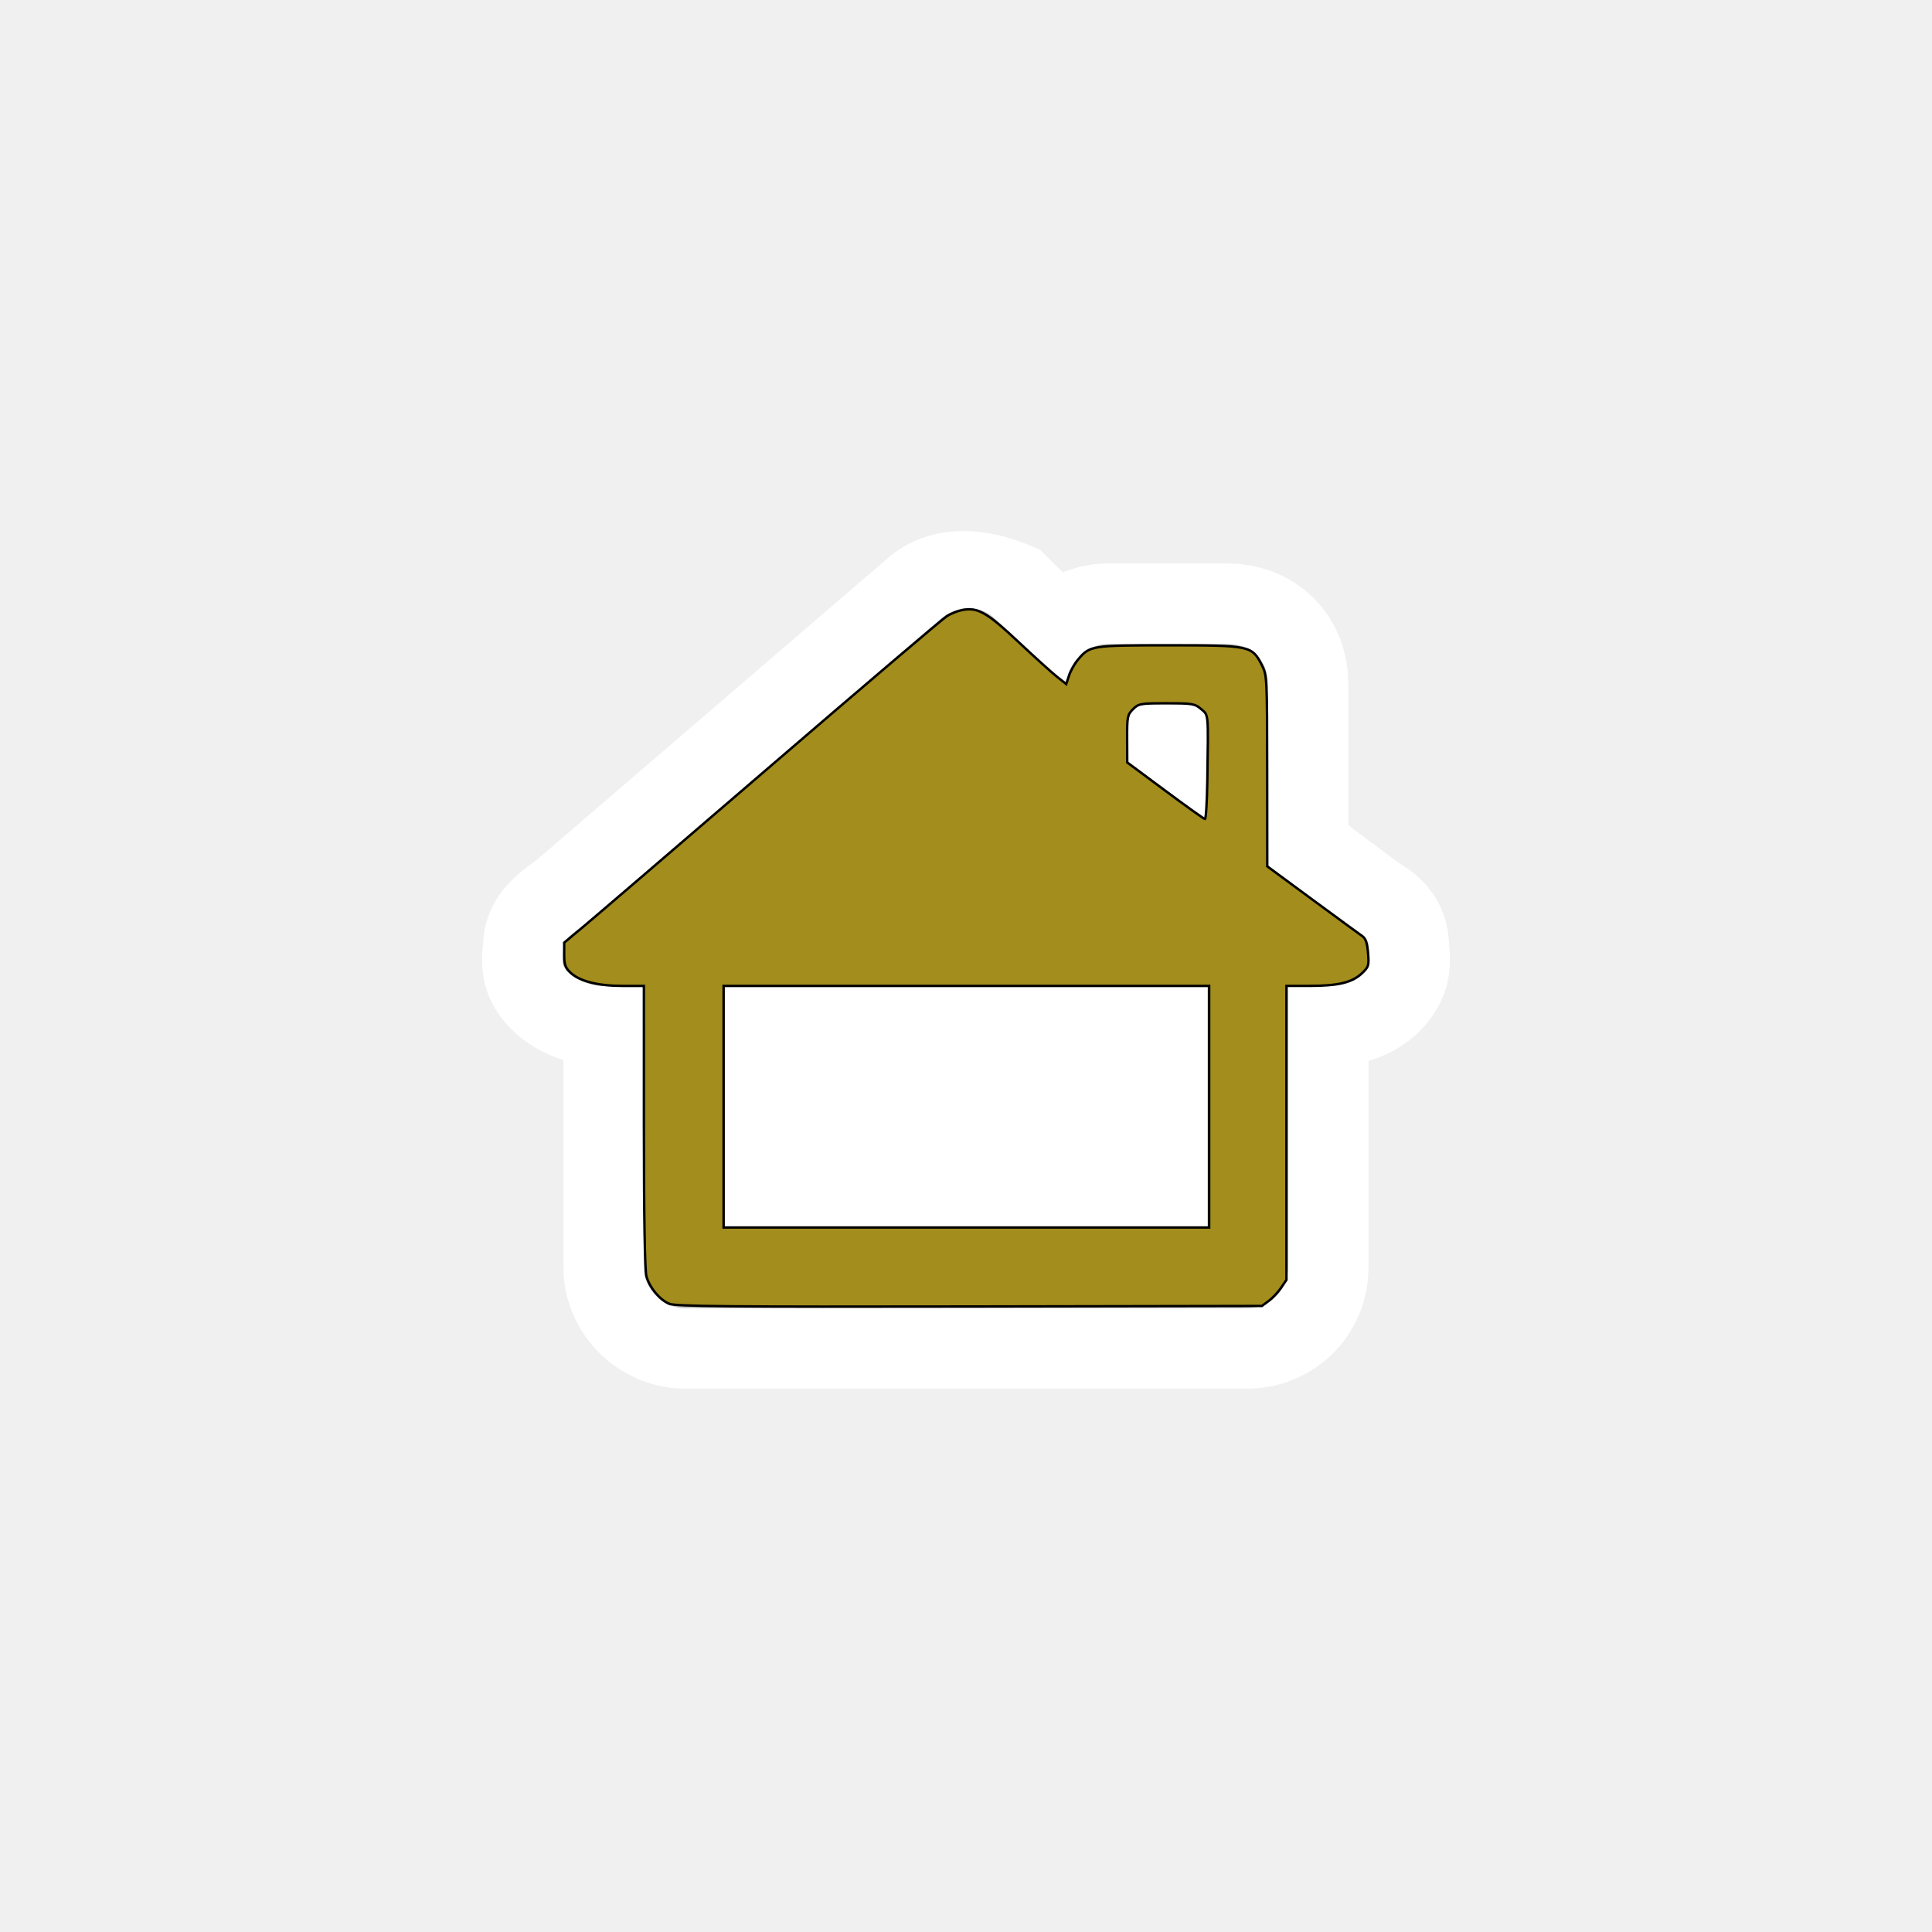
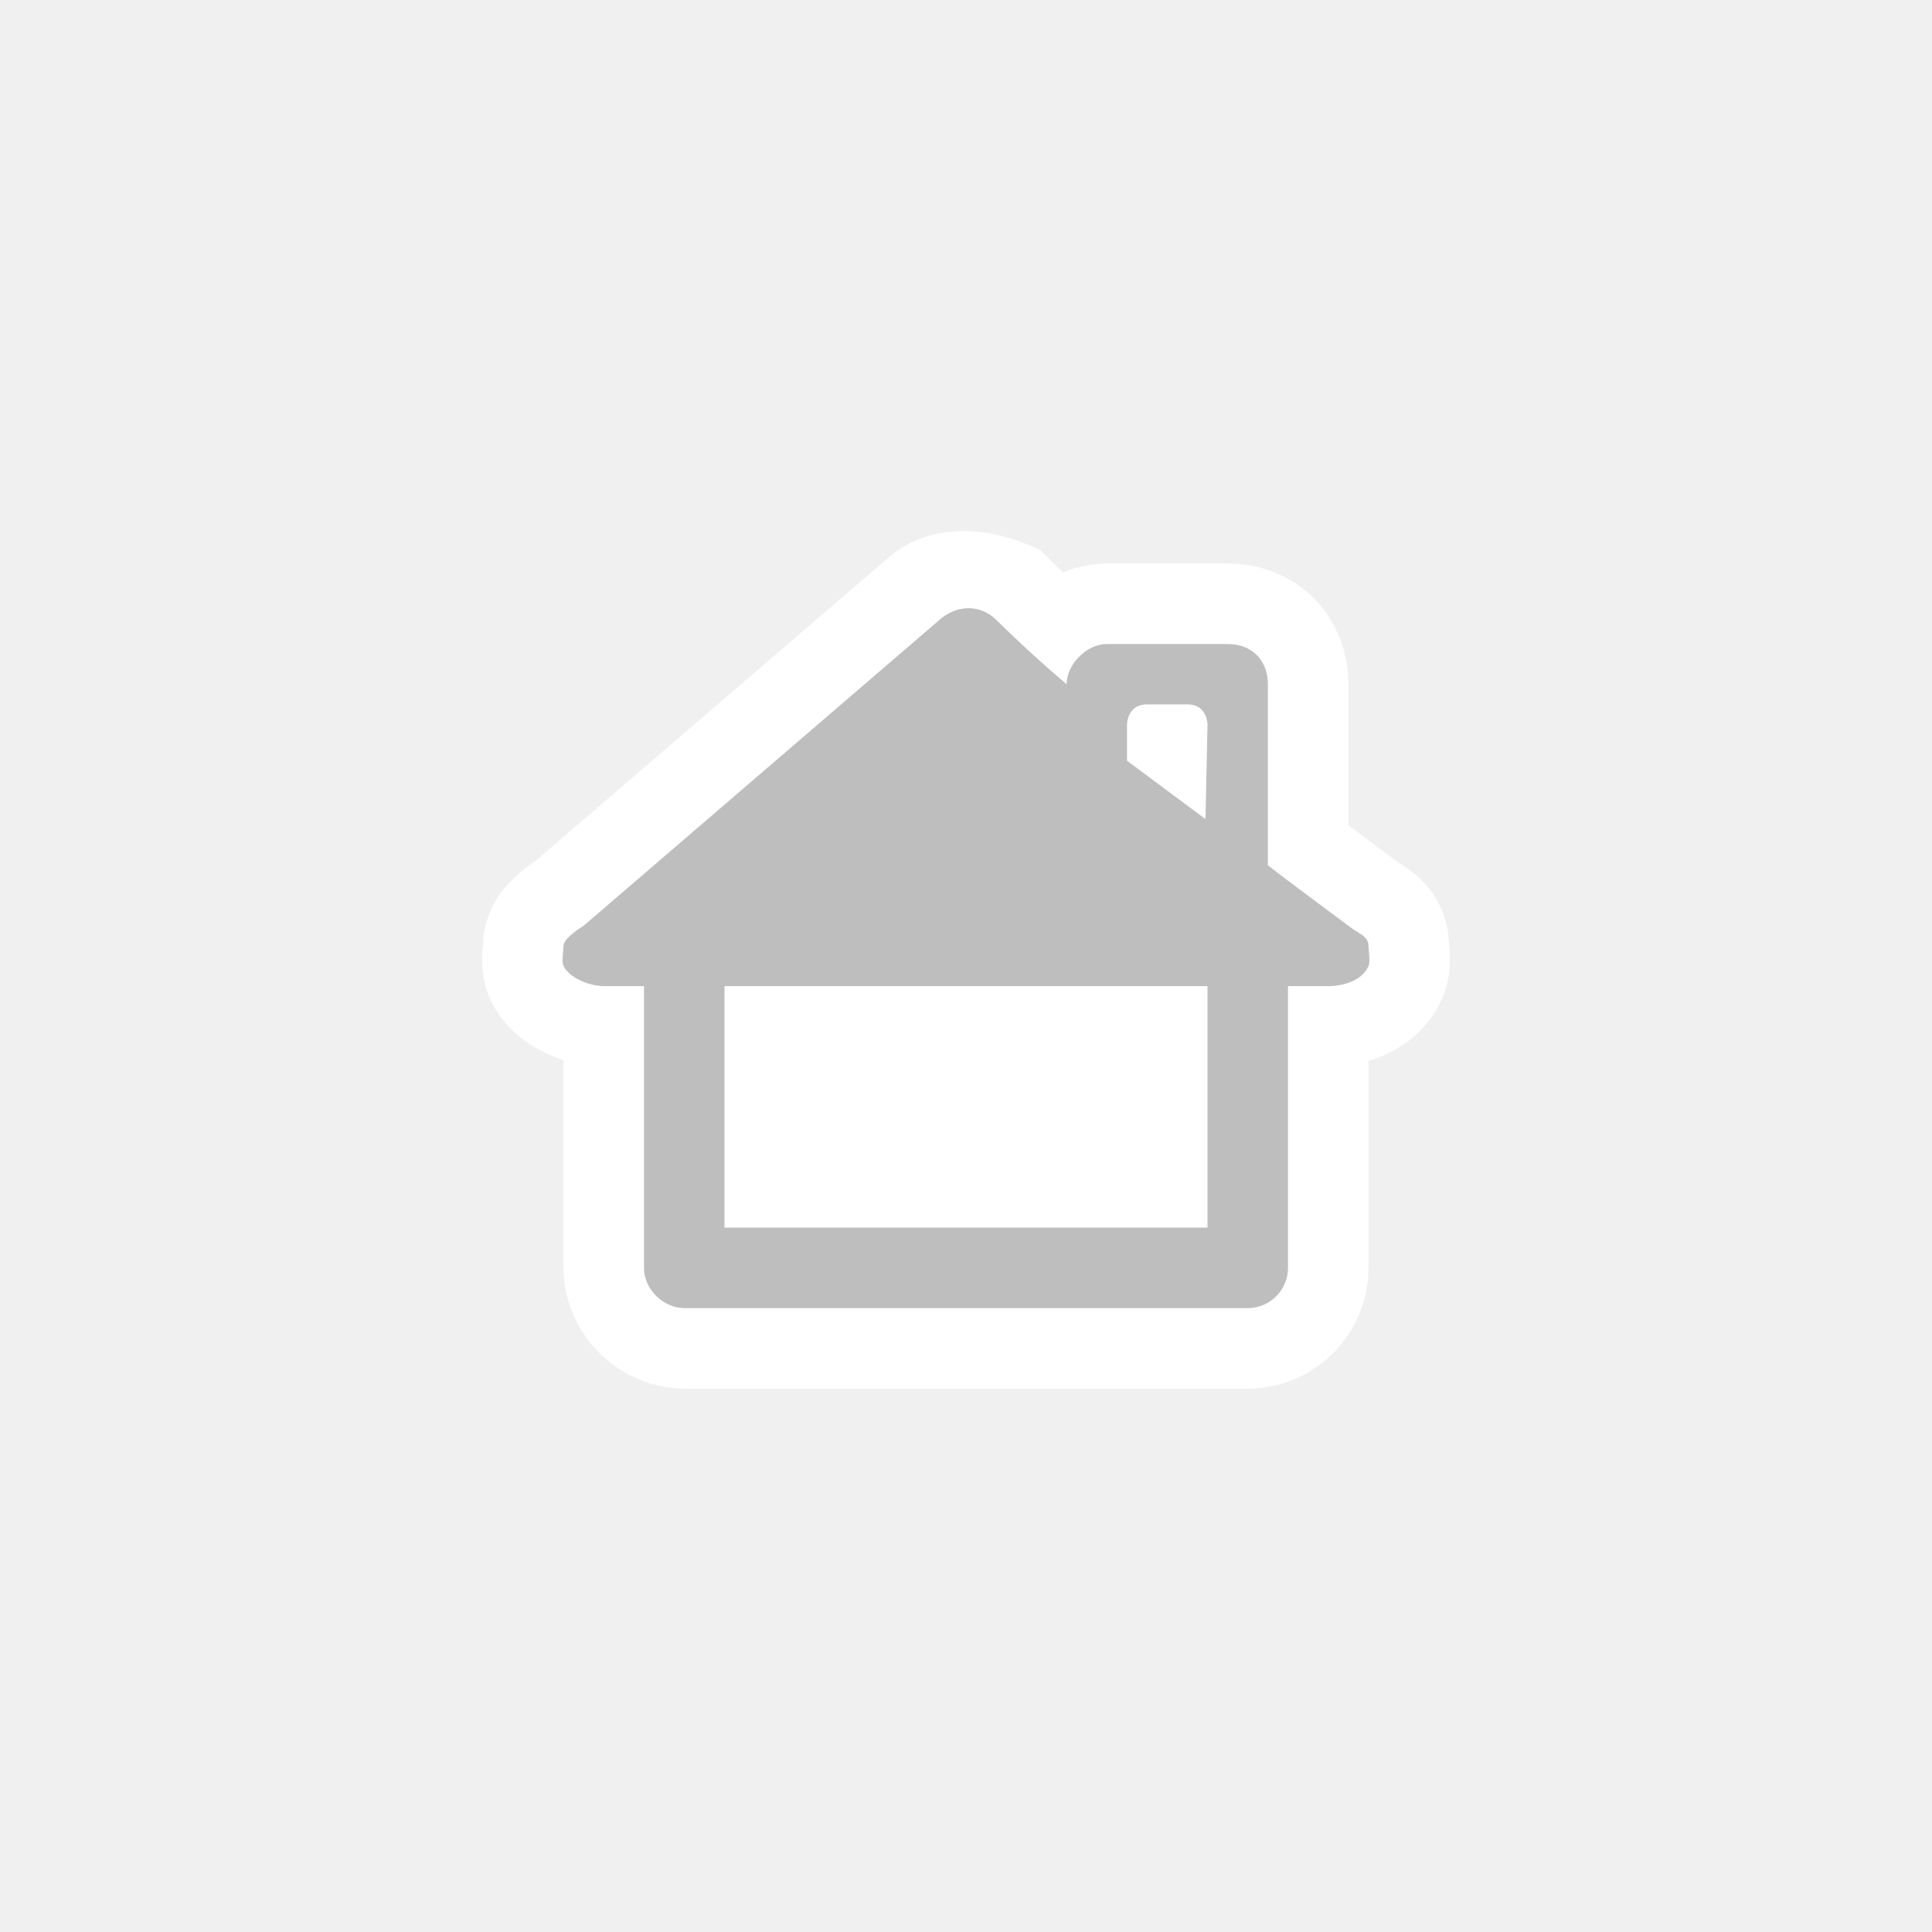
<svg xmlns="http://www.w3.org/2000/svg" width="96" height="96" viewBox="0 0 96 96" xml:space="preserve" id="svg2" version="1.0">
  <defs id="defs21" />
  <rect style="fill:none;stroke:none" id="rect1333" width="48" height="48" x="24" y="24" rx="0.047" ry="0" />
  <path id="path2208" d="m 29,46 c 0,0 -1,0.6 -1,1 0,0.2 -0.1,0.8 0,1 0.3,0.6 1.3,1 2,1 0,0 0.9,0 2,0 0,2.4 0,14 0,14 0,1.1 1,2 2,2 l 28,0 c 1.1,0 2,-0.9 2,-2 0,0 0,-11.6 0,-14 1,0 2,0 2,0 0.8,0 1.7,-0.3 2,-1 0.1,-0.2 0,-0.8 0,-1 0,-0.5 -0.5,-0.6 -1,-1 0,0 -3.1,-2.3 -4,-3 0,-1.2 0,-9 0,-9 0,-1.2 -0.8,-2 -2,-2 l -6,0 c -1,0 -2,1 -2,2 -1.9,-1.6 -3.6,-3.3 -3.6,-3.3 0,0 -1.7,-0.7 -2.6,0 L 29,46 z" style="fill:#ffffff;fill-opacity:1;fill-rule:evenodd;stroke:#ffffff;stroke-width:8;stroke-miterlimit:4;stroke-opacity:1;stroke-dasharray:none" />
  <path style="fill:#bebebe;fill-rule:evenodd;stroke:none;fill-opacity:1" d="m 29,46 c 0,0 -1,0.6 -1,1 0,0.2 -0.1,0.8 0,1 0.3,0.6 1.3,1 2,1 0,0 0.9,0 2,0 0,2.4 0,14 0,14 0,1.1 1,2 2,2 l 28,0 c 1.1,0 2,-0.9 2,-2 0,0 0,-11.6 0,-14 1,0 2,0 2,0 0.8,0 1.7,-0.3 2,-1 0.1,-0.2 0,-0.8 0,-1 0,-0.5 -0.5,-0.6 -1,-1 0,0 -3.1,-2.3 -4,-3 0,-1.2 0,-9 0,-9 0,-1.2 -0.8,-2 -2,-2 l -6,0 c -1,0 -2,1 -2,2 -1.9,-1.6 -3.6,-3.3 -3.6,-3.3 l 0.1,0.1 C 48.8,30.1 47.7,30 46.8,30.7 L 29,46 z" id="path9" />
  <path style="fill:#ffffff;fill-rule:evenodd;stroke:none" d="m 60,36 c 0,0 0,-1 -1,-1 l -2,0 c -1,0 -1,1 -1,1 l 0,1.8 3.9,2.9 L 60,36 z" id="path13" />
  <path style="fill:#ffffff;fill-rule:evenodd;stroke:none" d="m 36,49 0,12 24,0 0,-12 -24,0 z" id="path15" />
  <g id="crop_x0020_marks" style="fill-rule:nonzero;stroke:#000000;stroke-miterlimit:4" transform="translate(24,24)">
    <path style="fill:none;stroke:none" d="M 48,48 0,48 0,0 48,0 48,48 z" id="path18" />
  </g>
-   <path style="opacity:1;fill:#a38d1c;fill-opacity:1;stroke:#000000;stroke-width:0.12" d="M 33.249,64.785 C 32.769,64.575 32.275,63.977 32.12,63.419 32.041,63.136 31.995,60.42 31.995,55.981 l -6.69e-4,-6.992 -1.058,0 c -1.219,0 -2.126,-0.229 -2.584,-0.654 -0.263,-0.244 -0.318,-0.4 -0.318,-0.895 l 0,-0.6 0.99,-0.827 c 0.545,-0.455 4.744,-4.057 9.332,-8.004 4.588,-3.947 8.504,-7.277 8.702,-7.4 0.198,-0.123 0.541,-0.258 0.762,-0.299 0.76,-0.144 1.221,0.118 2.772,1.574 0.809,0.759 1.677,1.543 1.929,1.743 l 0.459,0.363 0.14,-0.425 c 0.077,-0.234 0.277,-0.588 0.444,-0.787 0.591,-0.702 0.658,-0.713 4.502,-0.713 4.039,0 4.142,0.022 4.625,0.965 0.266,0.52 0.27,0.591 0.274,5.272 l 0.004,4.746 2.247,1.655 c 1.236,0.91 2.35,1.726 2.476,1.812 0.165,0.113 0.244,0.347 0.285,0.833 0.053,0.634 0.033,0.698 -0.315,1.023 -0.483,0.451 -1.18,0.617 -2.592,0.617 l -1.147,0 0,7.304 0,7.304 -0.27,0.397 c -0.149,0.218 -0.423,0.51 -0.609,0.648 l -0.339,0.251 -14.545,0.026 c -11.909,0.021 -14.611,-0.003 -14.911,-0.134 z m 26.833,-9.794 0,-6.002 -12.063,0 -12.063,0 0,6.002 0,6.002 12.063,0 12.063,0 0,-6.002 z m -0.091,-16.174 c 0.052,-3.457 0.069,-3.259 -0.307,-3.583 -0.312,-0.268 -0.431,-0.288 -1.714,-0.288 -1.304,0 -1.395,0.016 -1.674,0.295 -0.274,0.274 -0.294,0.379 -0.289,1.47 l 0.005,1.176 1.885,1.4 c 1.037,0.77 1.926,1.405 1.975,1.41 0.05,0.006 0.103,-0.84 0.119,-1.88 l -4e-6,0 z" id="path3339" />
</svg>
